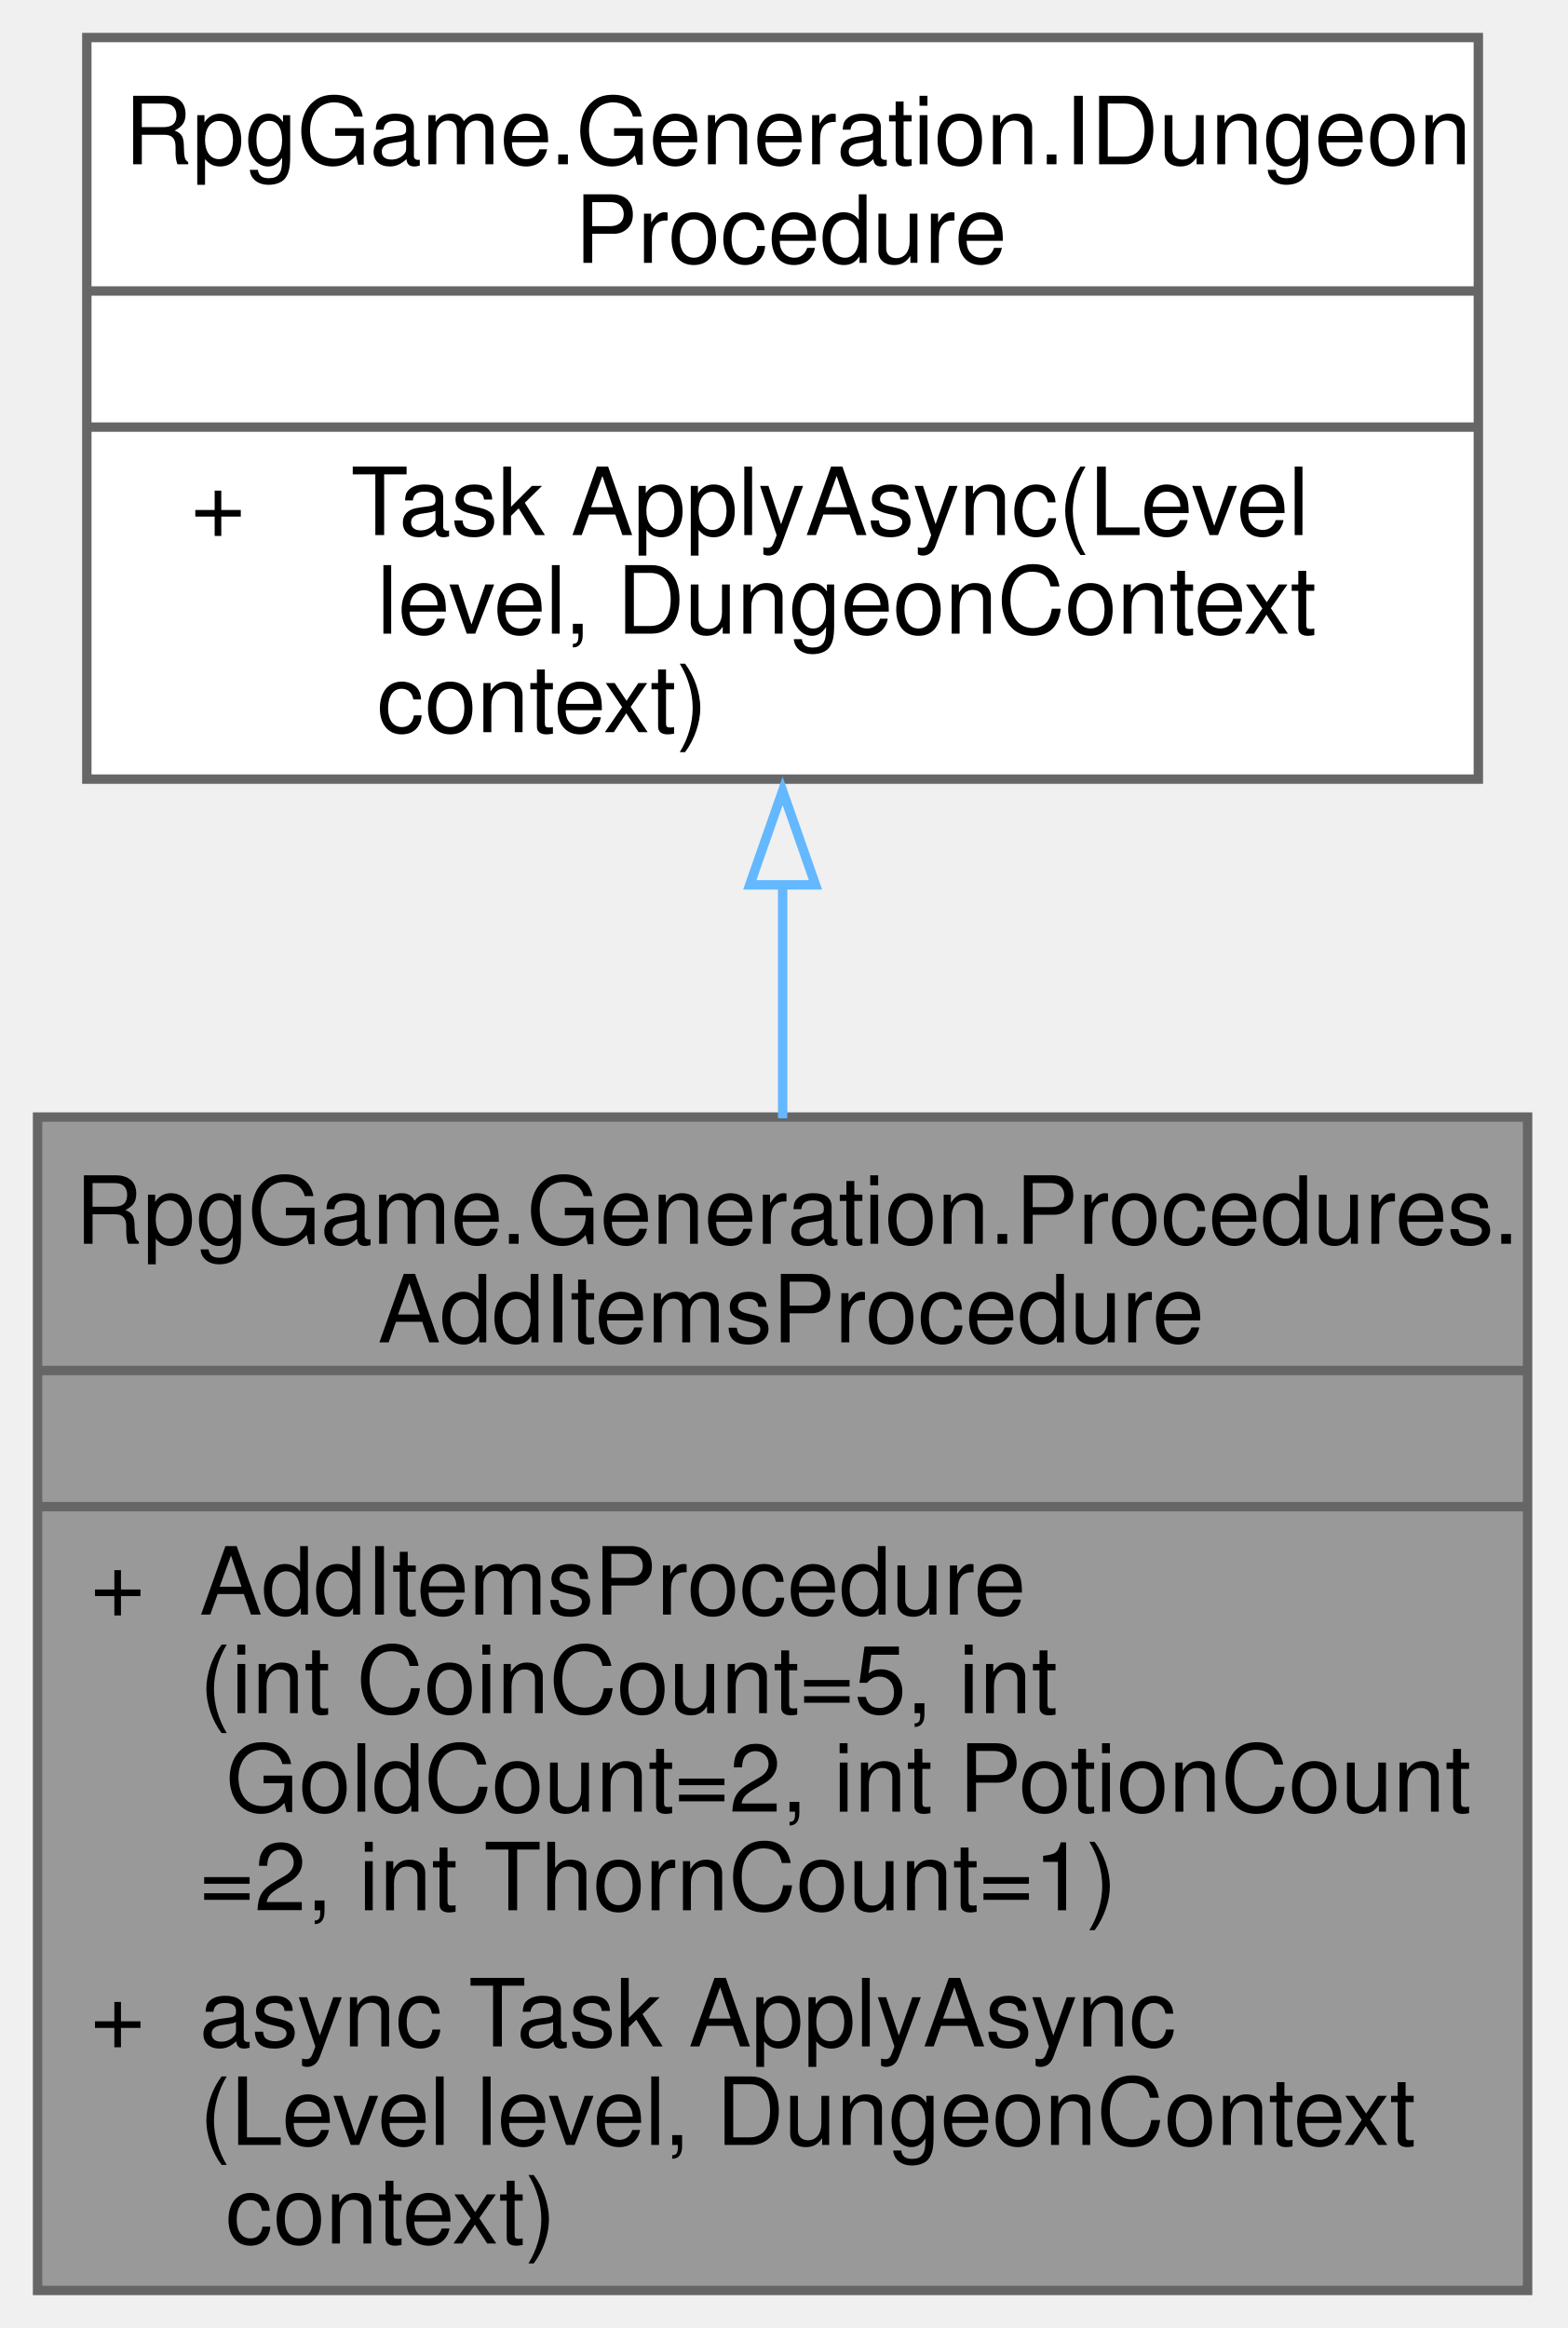
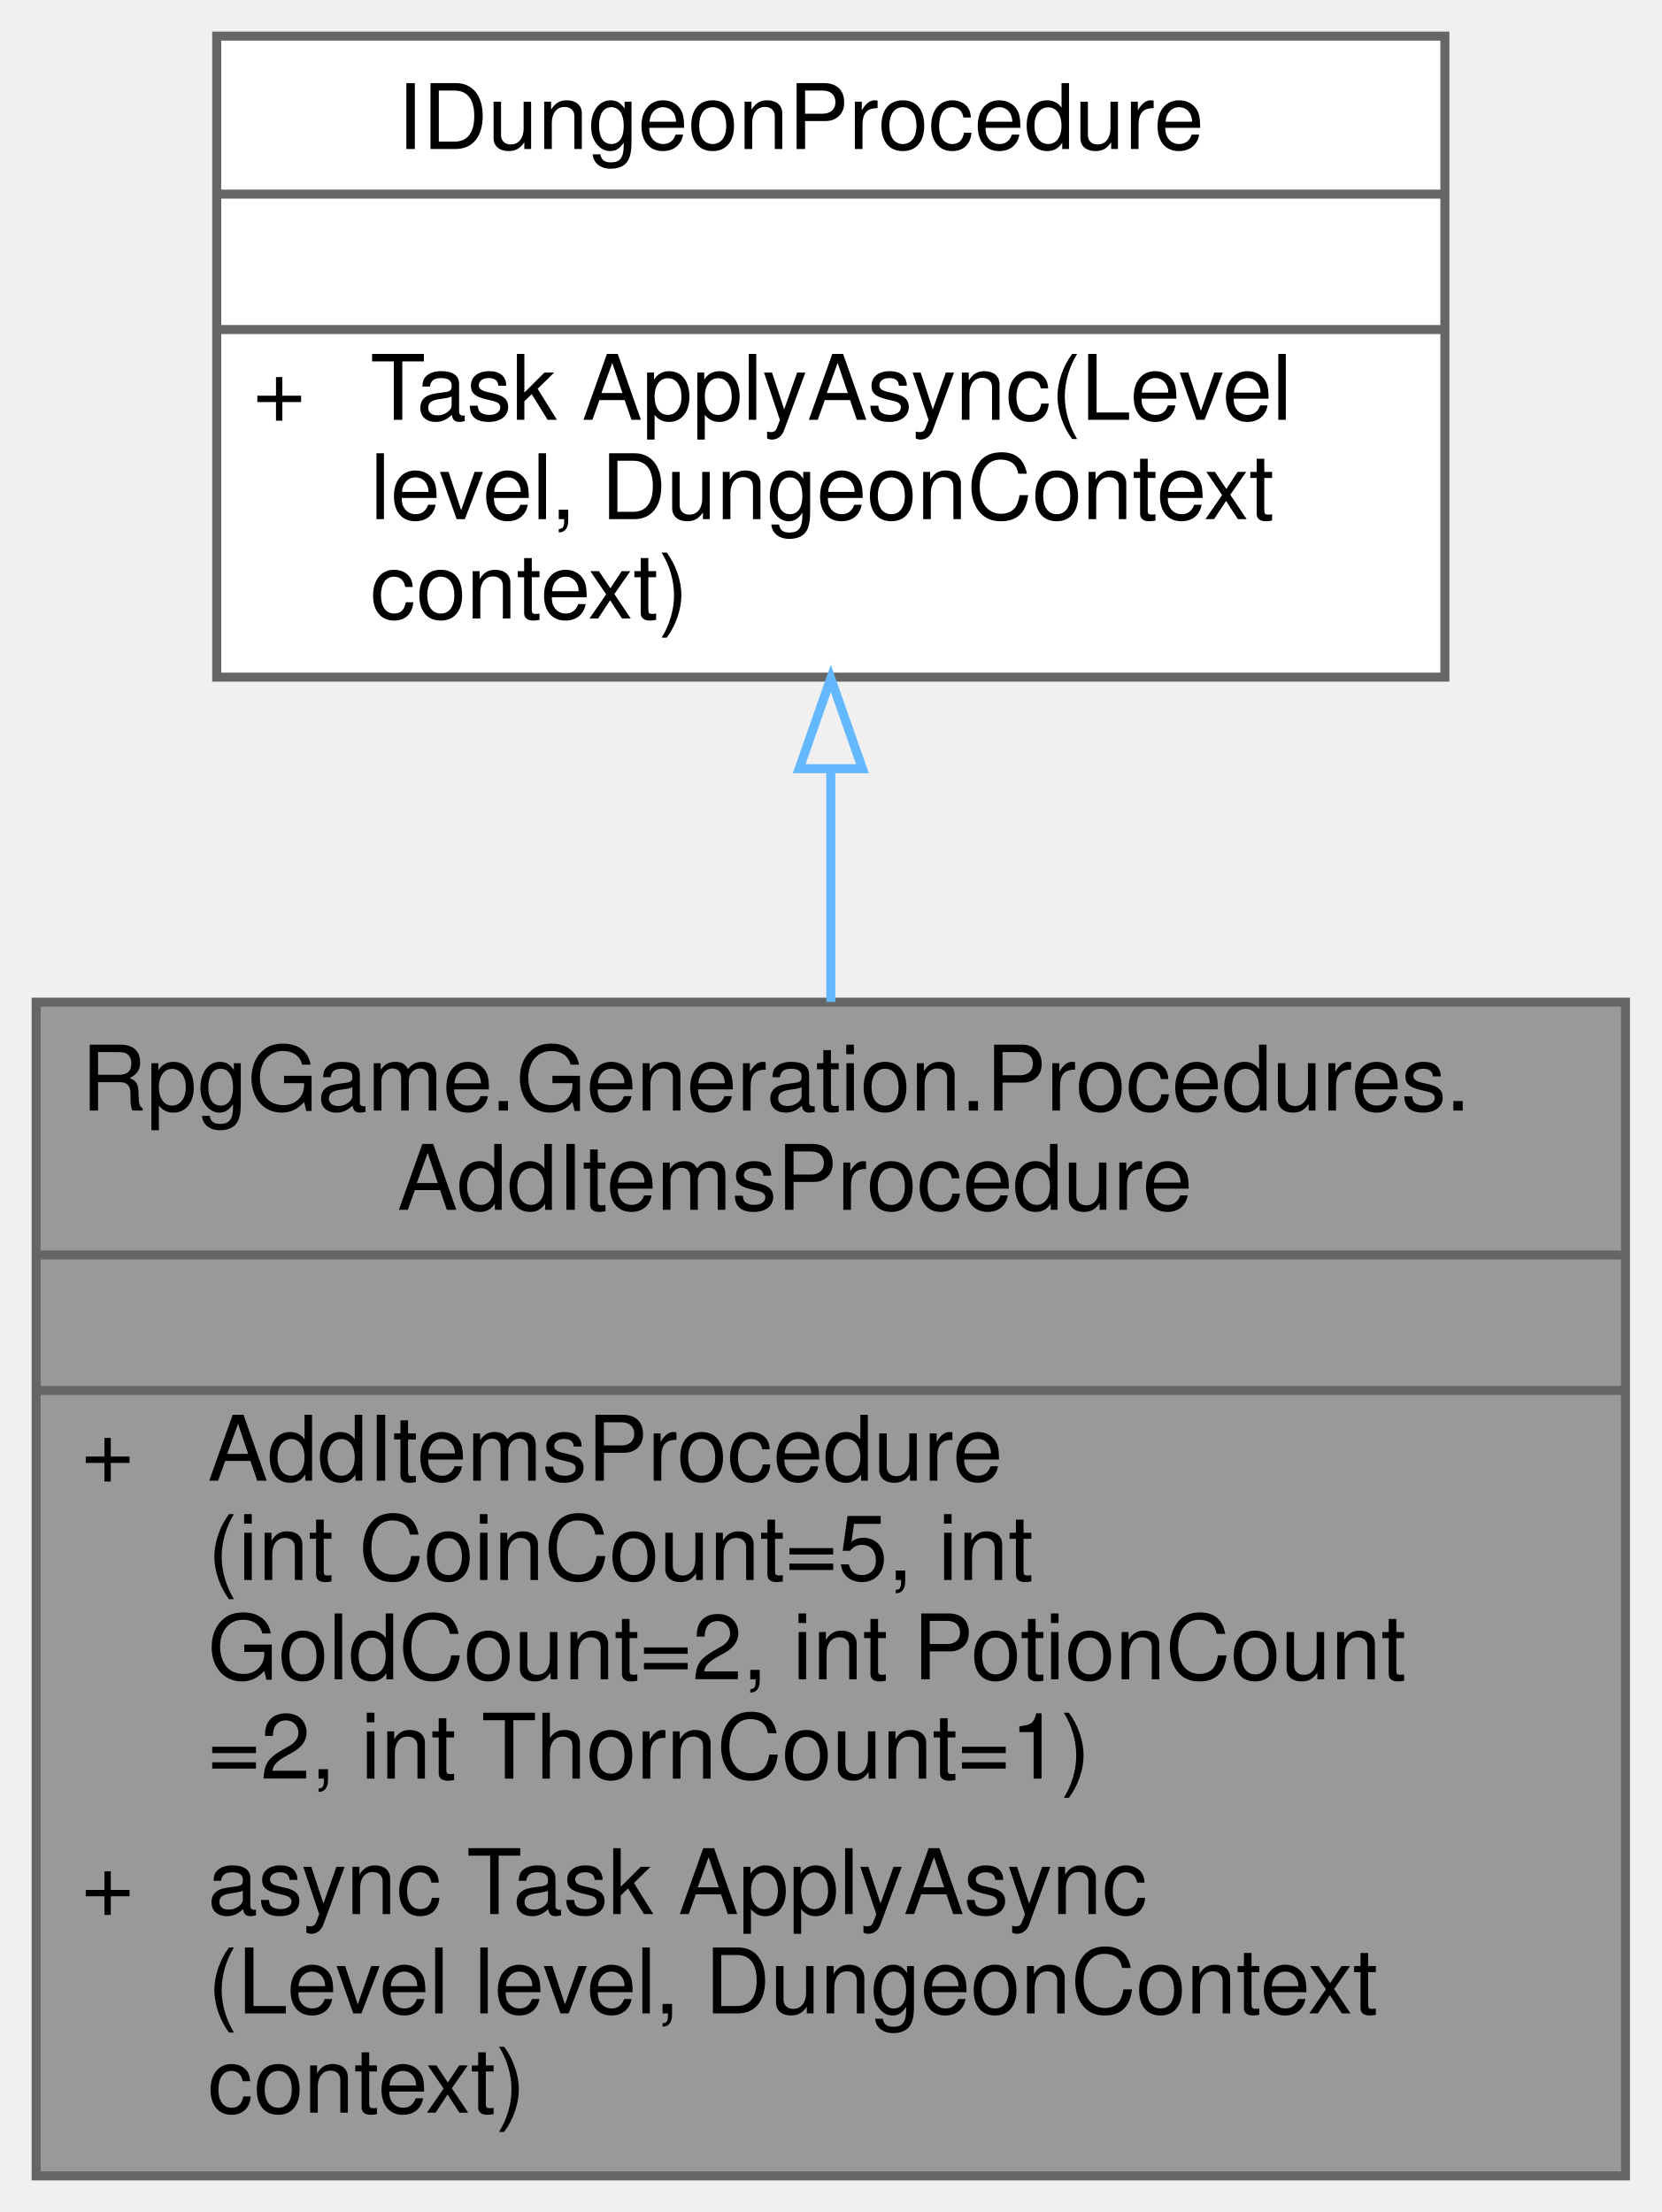
- <svg xmlns="http://www.w3.org/2000/svg" xmlns:xlink="http://www.w3.org/1999/xlink" width="167pt" height="248pt" viewBox="0.00 0.00 167.00 248.00">
-   <g id="graph0" class="graph" transform="scale(1 1) rotate(0) translate(4 244)">
+ <svg xmlns="http://www.w3.org/2000/svg" xmlns:xlink="http://www.w3.org/1999/xlink" width="184pt" height="245pt" viewBox="0.00 0.00 184.00 245.00">
+   <g id="graph0" class="graph" transform="scale(1 1) rotate(0) translate(4 241)">
    <g id="Node000001" class="node">
      <g id="a_Node000001">
        <a xlink:title="Spawns treasure items (coins and gold) at random locations in the dungeon.">
-           <polygon fill="#999999" stroke="none" points="158.75,-125 0,-125 0,0 158.75,0 158.75,-125" />
-           <text xml:space="preserve" text-anchor="start" x="4" y="-111.5" font-family="Helvetica,sans-Serif" font-size="10.00">RpgGame.Generation.Procedures.</text>
-           <text xml:space="preserve" text-anchor="start" x="36.25" y="-101" font-family="Helvetica,sans-Serif" font-size="10.00">AddItemsProcedure</text>
-           <text xml:space="preserve" text-anchor="start" x="77.88" y="-86.5" font-family="Helvetica,sans-Serif" font-size="10.00"> </text>
-           <text xml:space="preserve" text-anchor="start" x="5.62" y="-72" font-family="Helvetica,sans-Serif" font-size="10.00">+</text>
-           <text xml:space="preserve" text-anchor="start" x="17.25" y="-72" font-family="Helvetica,sans-Serif" font-size="10.00">AddItemsProcedure</text>
-           <text xml:space="preserve" text-anchor="start" x="17.25" y="-61.5" font-family="Helvetica,sans-Serif" font-size="10.00">(int CoinCount=5, int</text>
-           <text xml:space="preserve" text-anchor="start" x="17.25" y="-51" font-family="Helvetica,sans-Serif" font-size="10.00"> GoldCount=2, int PotionCount</text>
-           <text xml:space="preserve" text-anchor="start" x="17.25" y="-40.5" font-family="Helvetica,sans-Serif" font-size="10.00">=2, int ThornCount=1)</text>
-           <text xml:space="preserve" text-anchor="start" x="5.62" y="-26" font-family="Helvetica,sans-Serif" font-size="10.00">+</text>
-           <text xml:space="preserve" text-anchor="start" x="17.25" y="-26" font-family="Helvetica,sans-Serif" font-size="10.00">async Task ApplyAsync</text>
-           <text xml:space="preserve" text-anchor="start" x="17.25" y="-15.5" font-family="Helvetica,sans-Serif" font-size="10.00">(Level level, DungeonContext</text>
-           <text xml:space="preserve" text-anchor="start" x="17.25" y="-5" font-family="Helvetica,sans-Serif" font-size="10.00"> context)</text>
-           <polygon fill="#666666" stroke="#666666" points="0,-98 0,-98 158.75,-98 158.75,-98 0,-98" />
-           <polygon fill="#666666" stroke="#666666" points="0,-83.5 0,-83.5 158.75,-83.5 158.75,-83.5 0,-83.5" />
-           <polygon fill="none" stroke="#666666" points="0,0 0,-125 158.75,-125 158.75,0 0,0" />
+           <polygon fill="#999999" stroke="transparent" points="176,-130 0,-130 0,0 176,0 176,-130" />
+           <text text-anchor="start" x="5" y="-118" font-family="Helvetica,sans-Serif" font-size="10.00">RpgGame.Generation.Procedures.</text>
+           <text text-anchor="start" x="40" y="-107" font-family="Helvetica,sans-Serif" font-size="10.00">AddItemsProcedure</text>
+           <text text-anchor="start" x="86" y="-92" font-family="Helvetica,sans-Serif" font-size="10.00"> </text>
+           <text text-anchor="start" x="5" y="-77" font-family="Helvetica,sans-Serif" font-size="10.00">+</text>
+           <text text-anchor="start" x="19" y="-77" font-family="Helvetica,sans-Serif" font-size="10.00">AddItemsProcedure</text>
+           <text text-anchor="start" x="19" y="-66" font-family="Helvetica,sans-Serif" font-size="10.00">(int CoinCount=5, int</text>
+           <text text-anchor="start" x="19" y="-55" font-family="Helvetica,sans-Serif" font-size="10.00"> GoldCount=2, int PotionCount</text>
+           <text text-anchor="start" x="19" y="-44" font-family="Helvetica,sans-Serif" font-size="10.00">=2, int ThornCount=1)</text>
+           <text text-anchor="start" x="5" y="-29" font-family="Helvetica,sans-Serif" font-size="10.00">+</text>
+           <text text-anchor="start" x="19" y="-29" font-family="Helvetica,sans-Serif" font-size="10.00">async Task ApplyAsync</text>
+           <text text-anchor="start" x="19" y="-18" font-family="Helvetica,sans-Serif" font-size="10.00">(Level level, DungeonContext</text>
+           <text text-anchor="start" x="19" y="-7" font-family="Helvetica,sans-Serif" font-size="10.00"> context)</text>
+           <polygon fill="#666666" stroke="#666666" points="0,-102 0,-102 176,-102 176,-102 0,-102" />
+           <polygon fill="#666666" stroke="#666666" points="0,-87 0,-87 176,-87 176,-87 0,-87" />
+           <polygon fill="none" stroke="#666666" points="0,0 0,-130 176,-130 176,0 0,0" />
        </a>
      </g>
    </g>
    <g id="Node000002" class="node">
      <g id="a_Node000002">
        <a xlink:href="interfaceRpgGame_1_1Generation_1_1IDungeonProcedure.html" target="_top" xlink:title="Defines a procedural step in dungeon generation.">
-           <polygon fill="white" stroke="none" points="153.5,-240 5.25,-240 5.25,-161 153.5,-161 153.5,-240" />
-           <text xml:space="preserve" text-anchor="start" x="9.25" y="-226.5" font-family="Helvetica,sans-Serif" font-size="10.00">RpgGame.Generation.IDungeon</text>
-           <text xml:space="preserve" text-anchor="start" x="57.25" y="-216" font-family="Helvetica,sans-Serif" font-size="10.00">Procedure</text>
-           <text xml:space="preserve" text-anchor="start" x="77.88" y="-201.5" font-family="Helvetica,sans-Serif" font-size="10.00"> </text>
-           <text xml:space="preserve" text-anchor="start" x="16.31" y="-187" font-family="Helvetica,sans-Serif" font-size="10.00">+</text>
-           <text xml:space="preserve" text-anchor="start" x="33.38" y="-187" font-family="Helvetica,sans-Serif" font-size="10.00">Task ApplyAsync(Level</text>
-           <text xml:space="preserve" text-anchor="start" x="33.38" y="-176.5" font-family="Helvetica,sans-Serif" font-size="10.00"> level, DungeonContext</text>
-           <text xml:space="preserve" text-anchor="start" x="33.38" y="-166" font-family="Helvetica,sans-Serif" font-size="10.00"> context)</text>
-           <polygon fill="#666666" stroke="#666666" points="5.25,-213 5.25,-213 153.5,-213 153.5,-213 5.25,-213" />
-           <polygon fill="#666666" stroke="#666666" points="5.25,-198.5 5.25,-198.5 153.5,-198.5 153.5,-198.5 5.25,-198.5" />
-           <polygon fill="none" stroke="#666666" points="5.25,-161 5.25,-240 153.5,-240 153.5,-161 5.25,-161" />
+           <polygon fill="white" stroke="transparent" points="156,-237 20,-237 20,-166 156,-166 156,-237" />
+           <text text-anchor="start" x="40" y="-224.5" font-family="Helvetica,sans-Serif" font-size="10.00">IDungeonProcedure</text>
+           <text text-anchor="start" x="86" y="-209.5" font-family="Helvetica,sans-Serif" font-size="10.00"> </text>
+           <text text-anchor="start" x="24" y="-194.5" font-family="Helvetica,sans-Serif" font-size="10.00">+</text>
+           <text text-anchor="start" x="37" y="-194.5" font-family="Helvetica,sans-Serif" font-size="10.00">Task ApplyAsync(Level</text>
+           <text text-anchor="start" x="37" y="-183.5" font-family="Helvetica,sans-Serif" font-size="10.00"> level, DungeonContext</text>
+           <text text-anchor="start" x="37" y="-172.5" font-family="Helvetica,sans-Serif" font-size="10.00"> context)</text>
+           <polygon fill="#666666" stroke="#666666" points="20,-219.5 20,-219.5 156,-219.5 156,-219.5 20,-219.5" />
+           <polygon fill="#666666" stroke="#666666" points="20,-204.5 20,-204.5 156,-204.5 156,-204.5 20,-204.5" />
+           <polygon fill="none" stroke="#666666" points="20,-166 20,-237 156,-237 156,-166 20,-166" />
        </a>
      </g>
    </g>
    <g id="edge1_Node000001_Node000002" class="edge">
      <g id="a_edge1_Node000001_Node000002">
        <a xlink:title=" ">
-           <path fill="none" stroke="#63b8ff" d="M79.38,-150.02C79.38,-141.85 79.38,-133.29 79.38,-124.87" />
-           <polygon fill="none" stroke="#63b8ff" points="75.88,-149.74 79.38,-159.74 82.88,-149.74 75.88,-149.74" />
+           <path fill="none" stroke="#63b8ff" d="M88,-155.73C88,-147.48 88,-138.72 88,-130.03" />
+           <polygon fill="none" stroke="#63b8ff" points="84.5,-155.86 88,-165.86 91.5,-155.86 84.5,-155.86" />
        </a>
      </g>
    </g>
  </g>
</svg>
